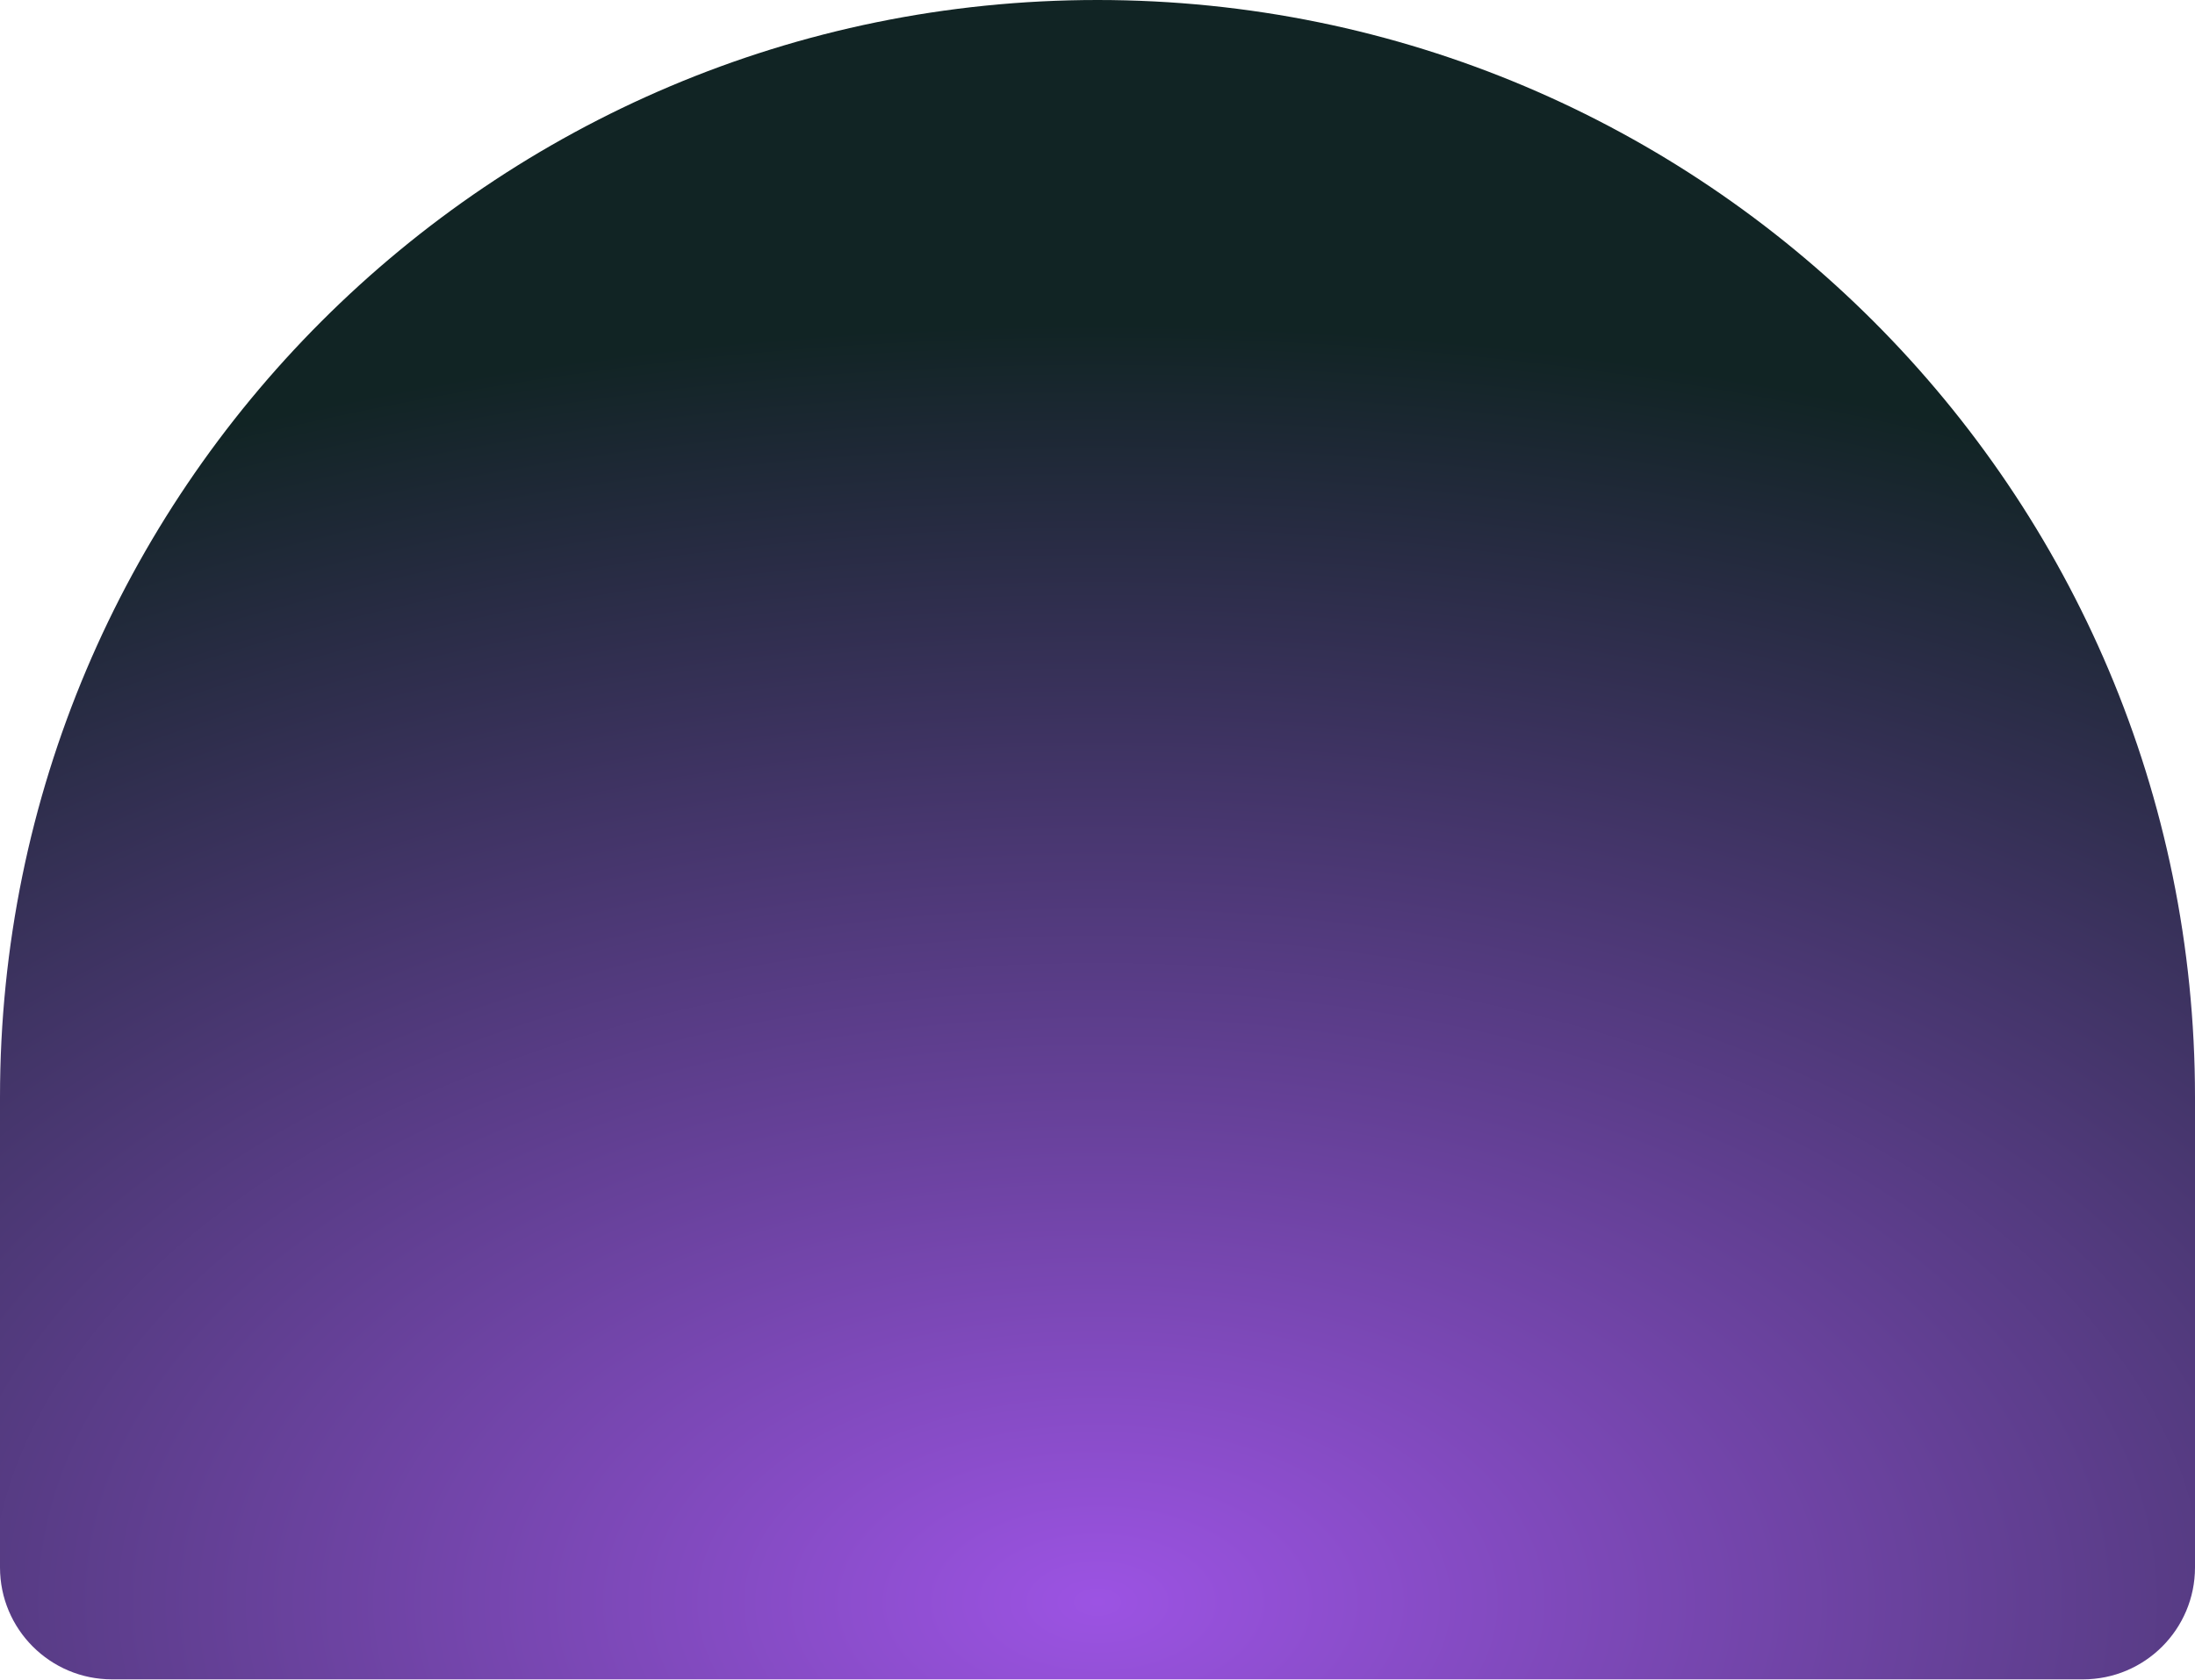
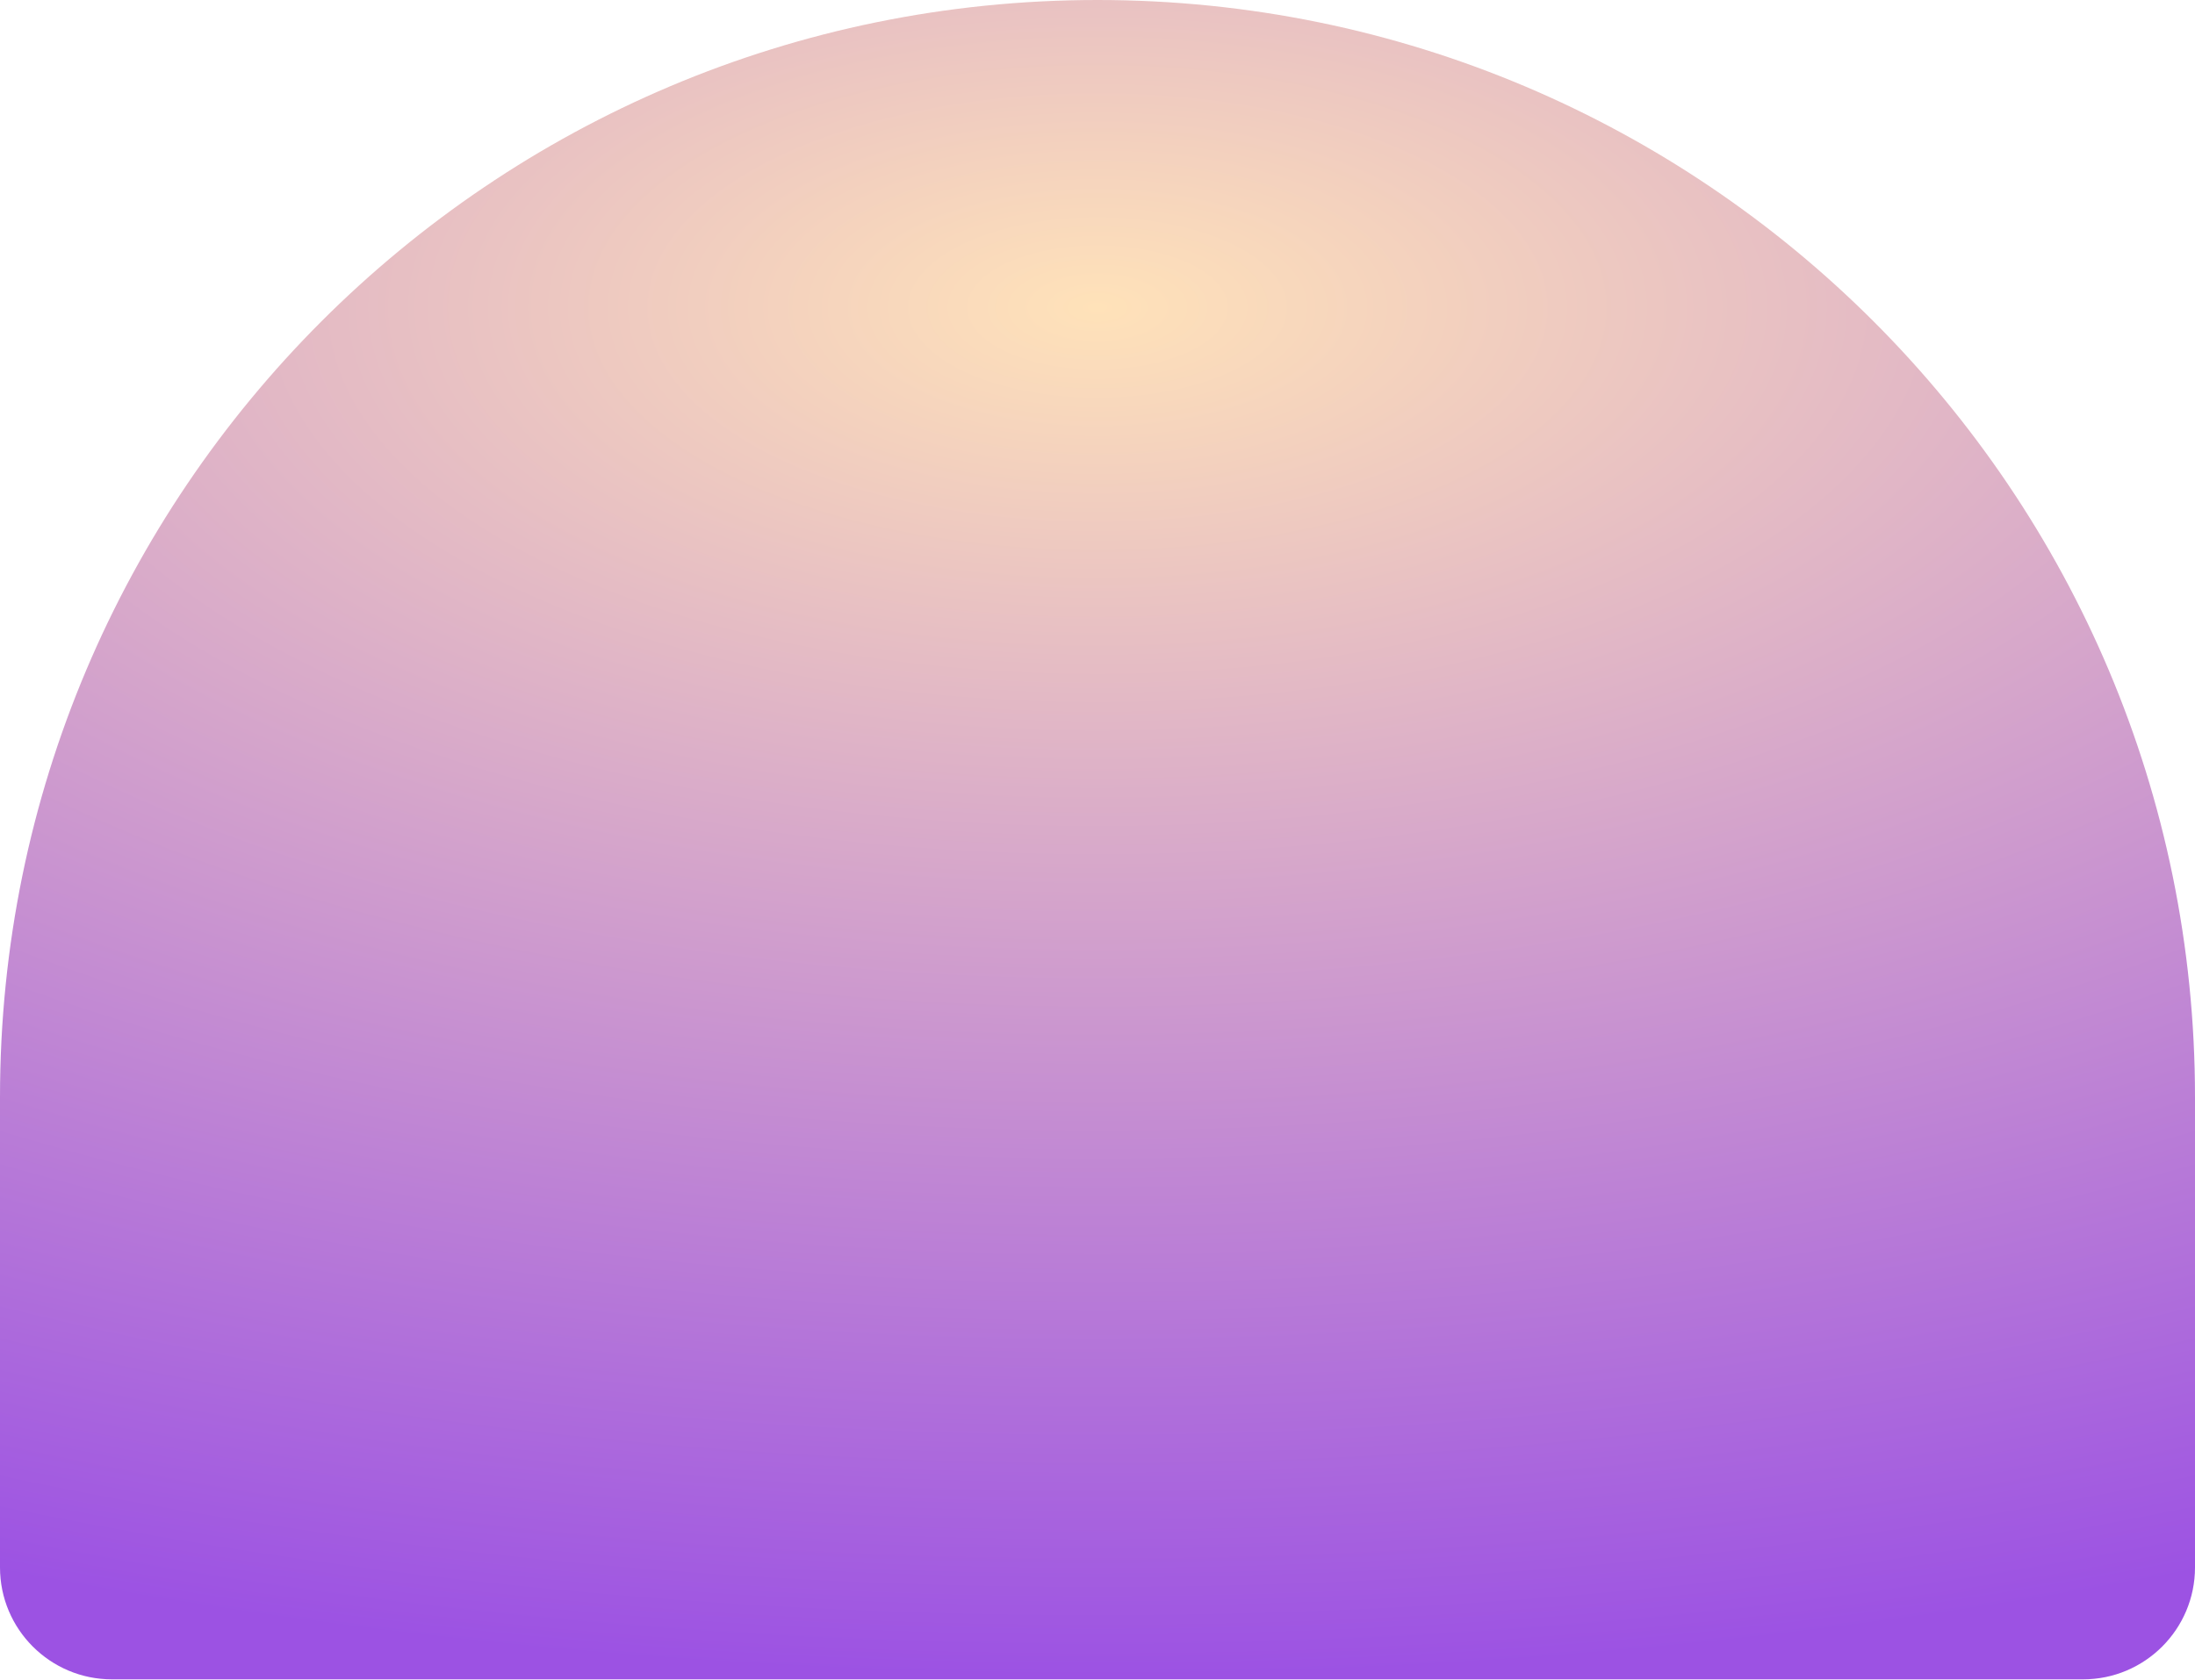
<svg xmlns="http://www.w3.org/2000/svg" preserveAspectRatio="none" overflow="visible" style="display: block;" width="98" height="75" viewBox="0 0 98 75" fill="none">
  <path id="Rectangle 12" d="M0 49C0 21.938 21.938 0 49 0C76.062 0 98 21.938 98 49V70C98 72.761 95.761 75 93 75H5C2.239 75 0 72.761 0 70V49Z" fill="url(#paint0_radial_0_5)" />
  <defs>
-     <radialGradient id="paint0_radial_0_5" cx="0" cy="0" r="1" gradientUnits="userSpaceOnUse" gradientTransform="translate(49 71.5) rotate(90) scale(57 98.4877)">
-       <stop stop-color="#9C53E3" />
-       <stop offset="1" stop-color="#112424" />
+     <radialGradient id="paint0_radial_0_5" cx="0" cy="0" r="1" gradientUnits="userSpaceOnUse" gradientTransform="translate(49 13.7979) rotate(90) scale(61 127.029)">
+       <stop stop-color="#FFE2B9" />
+       <stop offset="1" stop-color="#9C52E3" />
    </radialGradient>
  </defs>
</svg>
